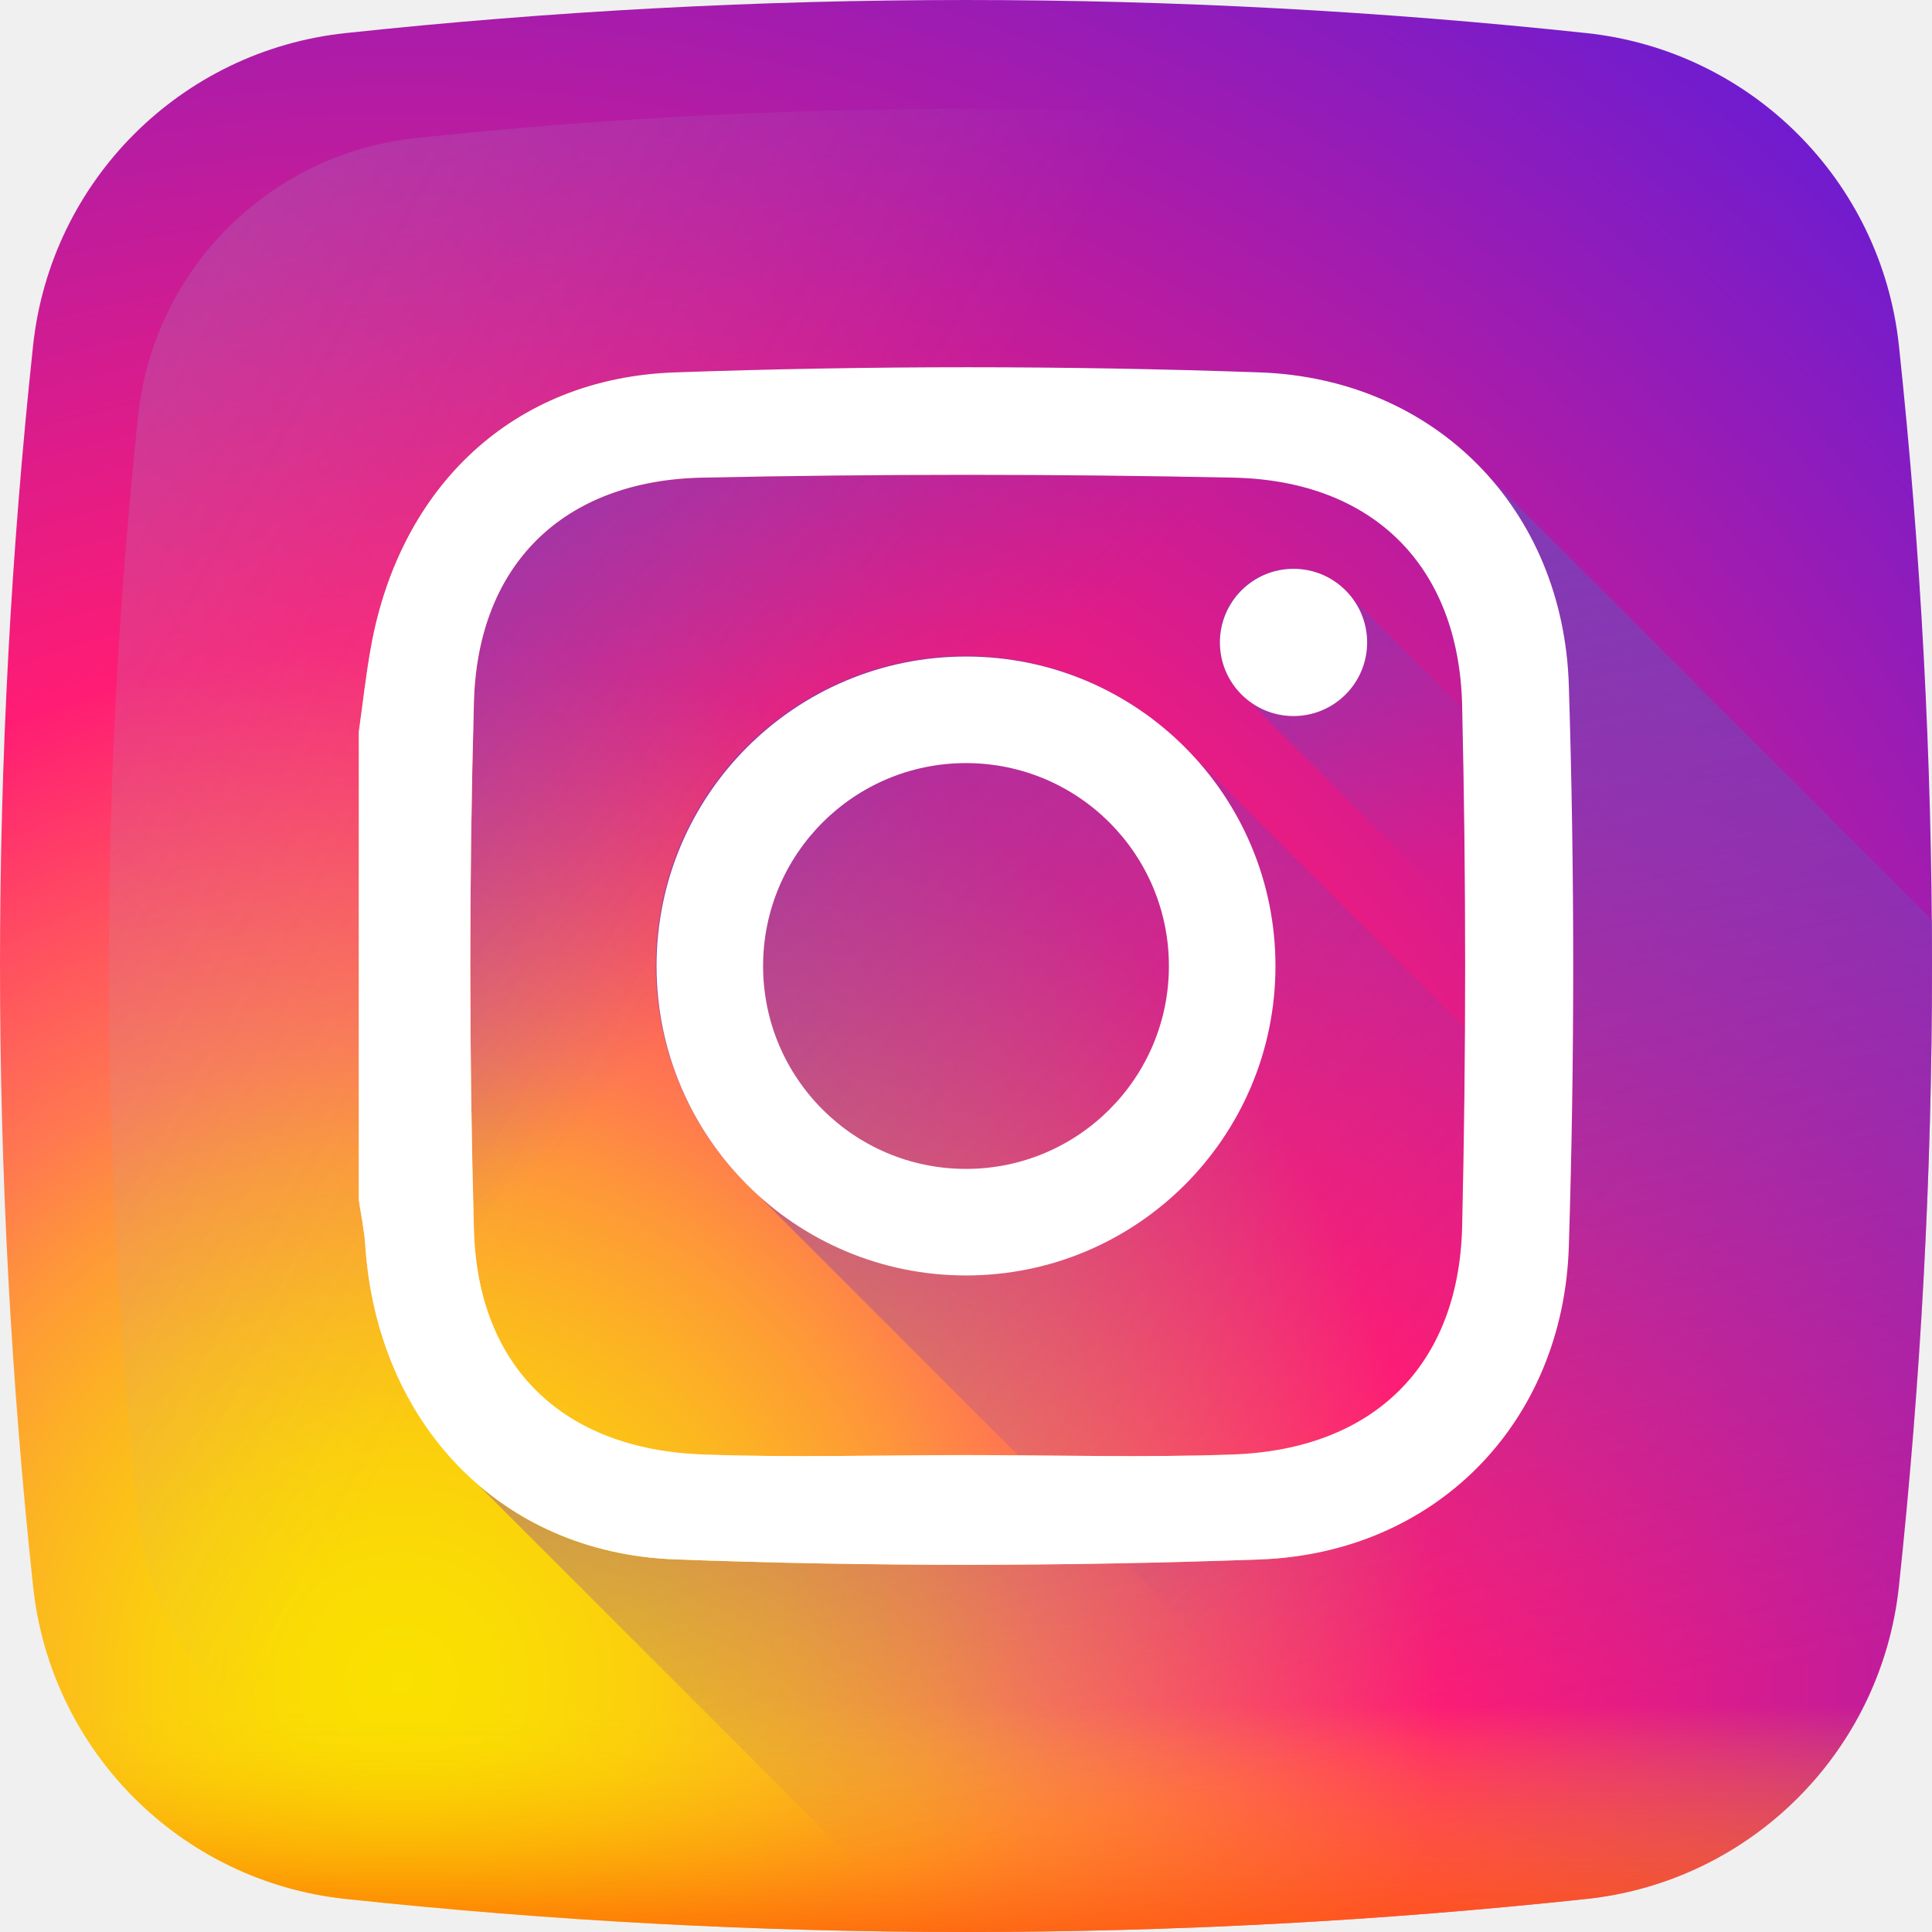
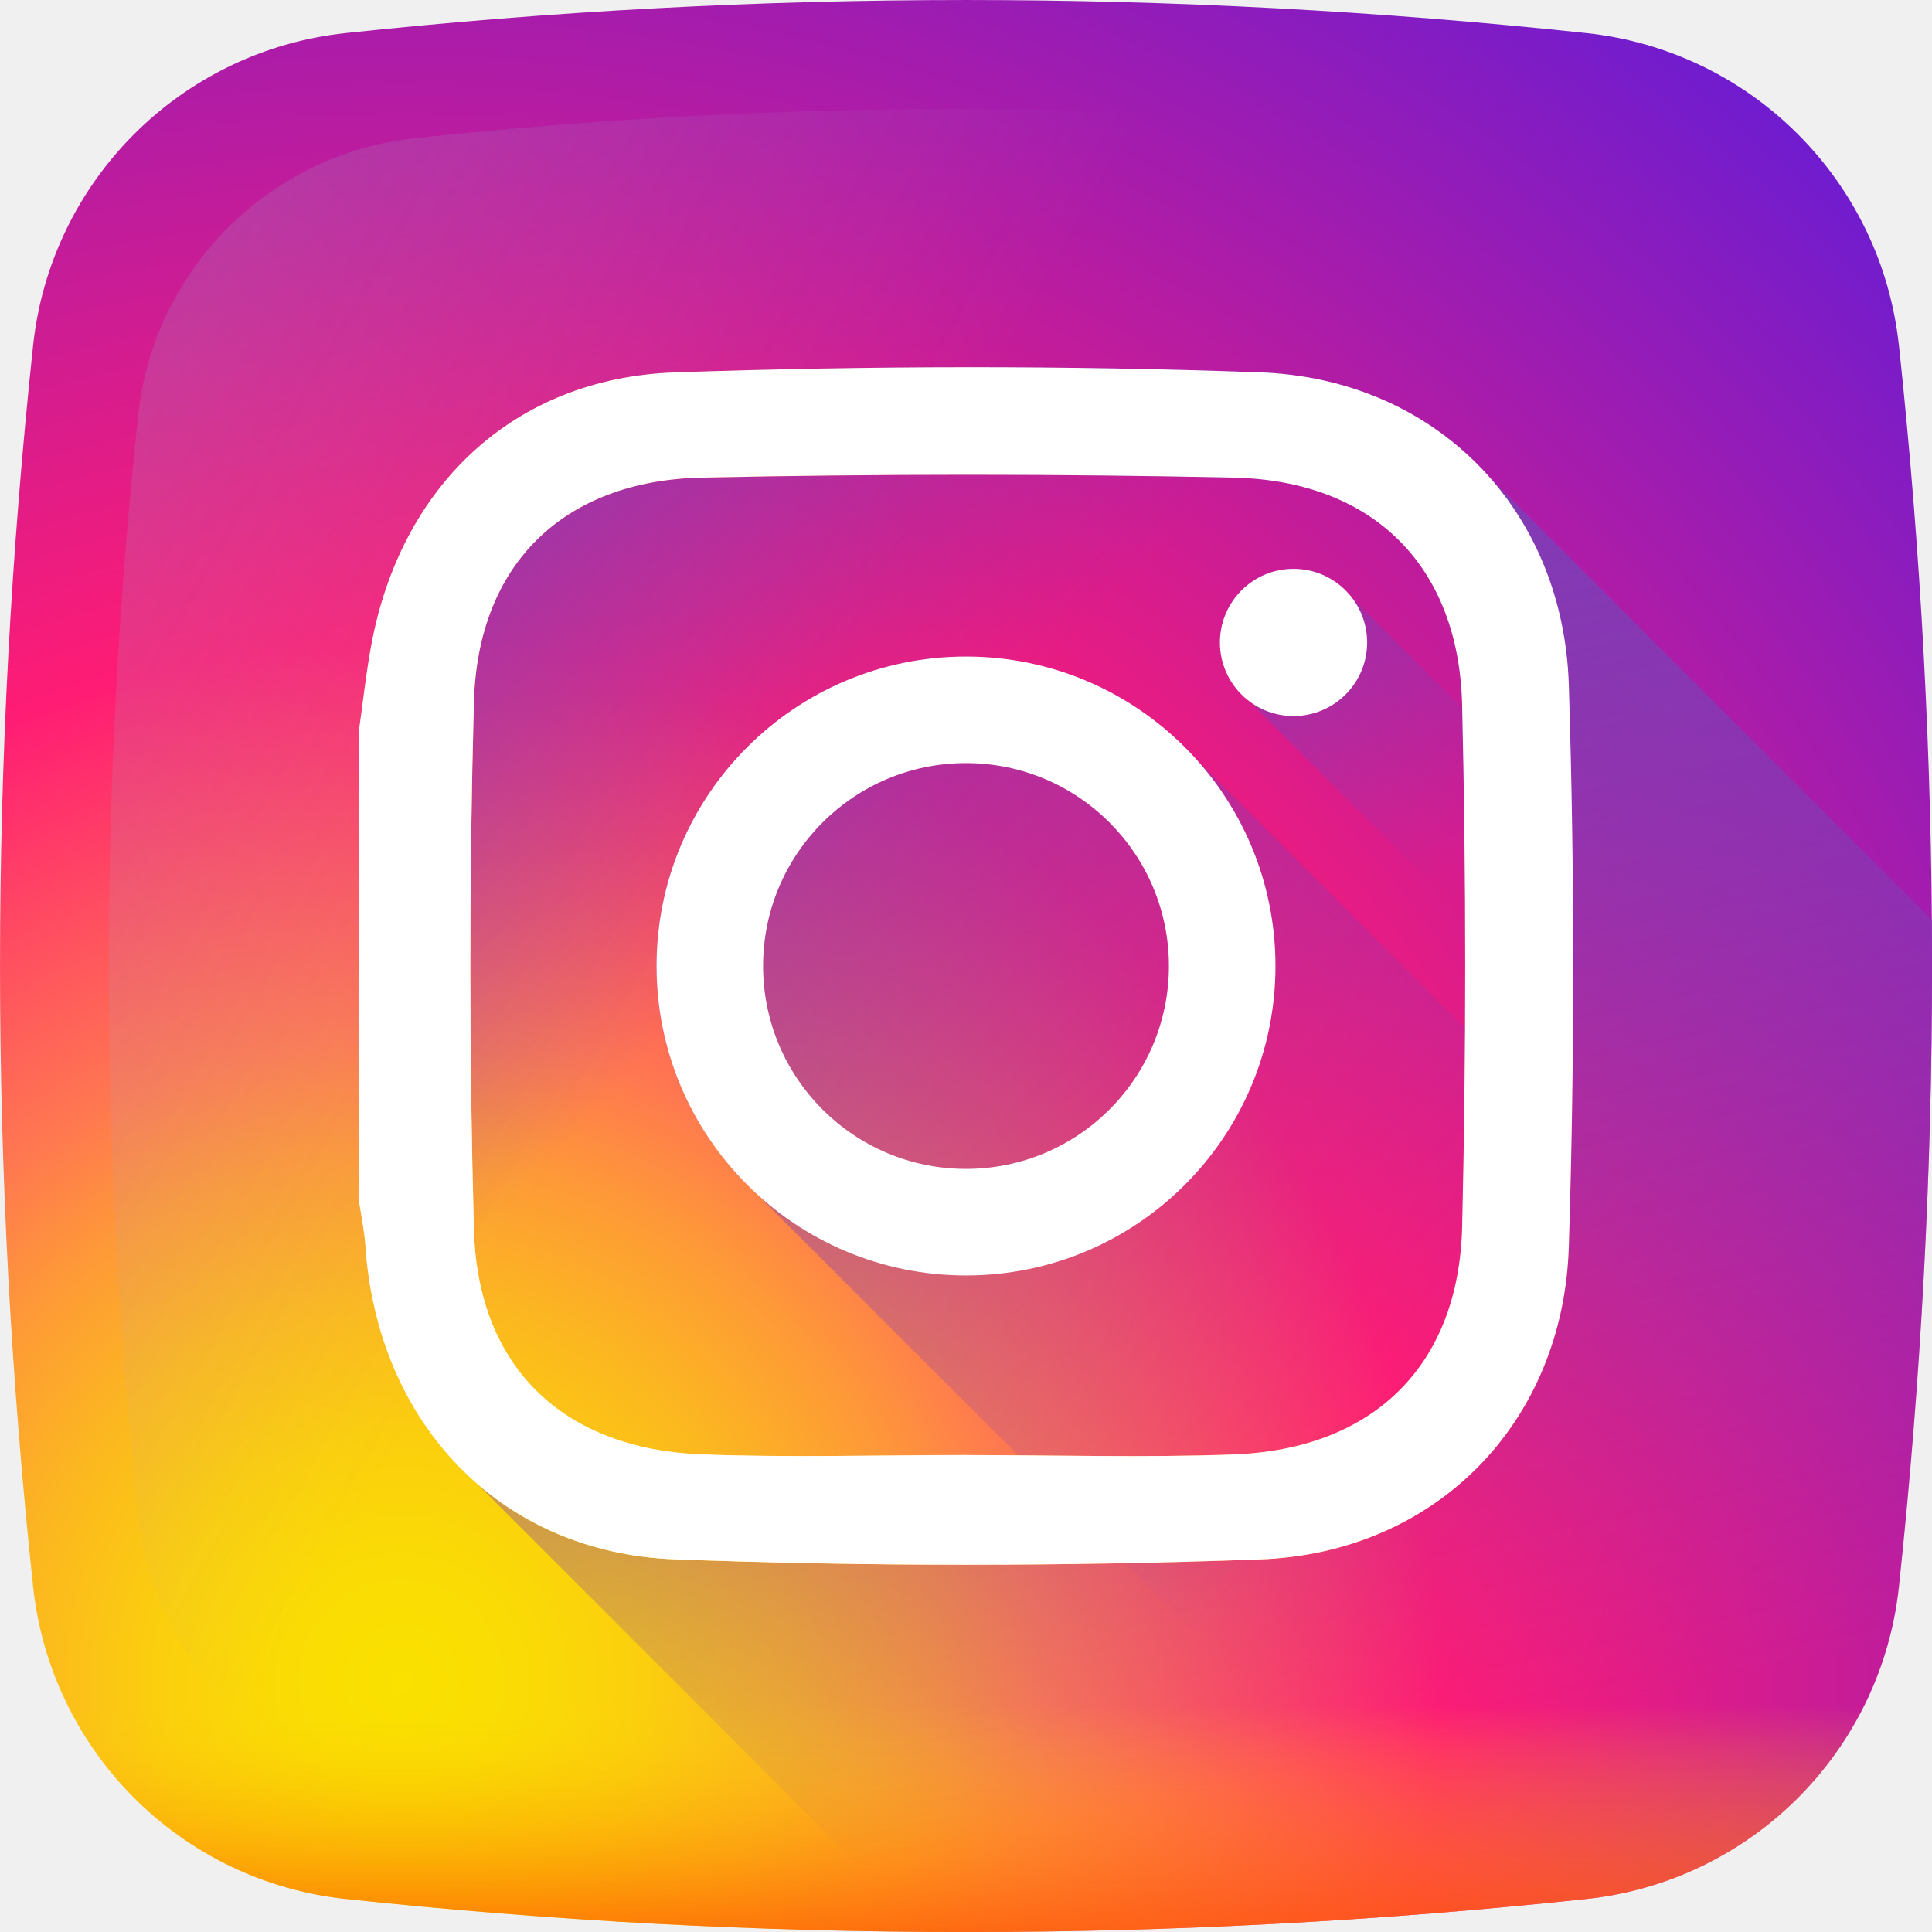
<svg xmlns="http://www.w3.org/2000/svg" width="40" height="40" fill="none">
  <g clip-path="url(#clip0)">
-     <path d="M39.315 7.155a7.283 7.283 0 00-6.47-6.47 120.815 120.815 0 00-25.69 0 7.283 7.283 0 00-6.47 6.47 120.815 120.815 0 000 25.69 7.283 7.283 0 006.47 6.47c8.555.913 17.135.913 25.69 0a7.283 7.283 0 006.47-6.47c.913-8.555.913-17.135 0-25.69z" fill="url(#paint0_radial)" />
-     <path d="M37.14 8.601a6.463 6.463 0 00-5.741-5.741 107.25 107.25 0 00-22.798 0A6.464 6.464 0 002.861 8.6c-.81 7.592-.81 15.206 0 22.797A6.463 6.463 0 008.6 37.14c7.592.81 15.206.81 22.797 0a6.463 6.463 0 005.742-5.74c.81-7.592.81-15.206 0-22.798z" fill="url(#paint1_linear)" />
-     <path d="M.6 32.016c.027.277.055.553.085.83a7.283 7.283 0 006.47 6.47c8.555.912 17.136.912 25.69 0a7.283 7.283 0 006.47-6.47c.03-.277.058-.553.086-.83H.599z" fill="url(#paint2_linear)" />
-     <path d="M39.315 32.845c.49-4.597.717-9.2.68-13.804l-9.142-9.143C29.71 8.594 28.042 7.78 26.08 7.709a172.25 172.25 0 00-12.108 0c-3.349.116-5.69 2.367-6.291 5.675-.106.585-.17 1.176-.253 1.765v9.699c.046.314.114.627.135.943.134 2.012.961 3.736 2.285 4.902l9.304 9.304c4.567.032 9.133-.195 13.693-.682a7.283 7.283 0 006.47-6.47z" fill="url(#paint3_linear)" />
-     <path d="M39.315 32.846a7.283 7.283 0 01-6.47 6.47c-4.559.486-9.126.713-13.691.681l-9.29-9.29c1.077.943 2.48 1.517 4.11 1.578 4.03.152 8.076.148 12.107.002 3.647-.132 6.285-2.83 6.4-6.476a185.56 185.56 0 000-11.625c-.053-1.682-.643-3.162-1.622-4.282l9.137 9.137c.036 4.603-.19 9.208-.68 13.805z" fill="url(#paint4_linear)" />
-     <path d="M24.72 15.669a6.407 6.407 0 10-9.051 9.051l14.823 14.823c.785-.068 1.57-.144 2.353-.228a7.284 7.284 0 006.47-6.47c.084-.784.16-1.568.228-2.353L24.72 15.67z" fill="url(#paint5_linear)" />
-     <path d="M39.922 24.309l-11.93-11.93a1.524 1.524 0 10-2.133 2.133l13.85 13.851c.094-1.35.165-2.703.213-4.054z" fill="url(#paint6_linear)" />
-     <path d="M7.429 15.149c.083-.589.147-1.18.253-1.764.6-3.309 2.942-5.56 6.291-5.675a172.25 172.25 0 0112.108 0c3.646.13 6.285 2.83 6.4 6.476a186.03 186.03 0 010 11.624c-.115 3.647-2.754 6.345-6.4 6.477-4.03.145-8.076.149-12.108-.002-3.645-.137-6.165-2.842-6.41-6.494-.02-.316-.088-.63-.134-.944V15.15zm12.574 14.977c1.845 0 3.692.055 5.535-.013 2.89-.107 4.666-1.831 4.734-4.718.083-3.596.083-7.197 0-10.794-.068-2.886-1.846-4.65-4.734-4.712a261.253 261.253 0 00-11 0c-2.866.06-4.648 1.789-4.726 4.643-.1 3.642-.1 7.29 0 10.932.078 2.854 1.86 4.543 4.726 4.649 1.82.068 3.643.013 5.465.013z" fill="url(#paint7_linear)" />
-     <path d="M7.429 15.149c.083-.589.147-1.18.253-1.764.6-3.309 2.942-5.56 6.291-5.675a172.25 172.25 0 0112.108 0c3.646.13 6.285 2.83 6.4 6.476a186.03 186.03 0 010 11.624c-.115 3.647-2.754 6.345-6.4 6.477-4.03.145-8.076.149-12.108-.002-3.645-.137-6.165-2.842-6.41-6.494-.02-.316-.088-.63-.134-.944V15.15zm12.574 14.977c1.845 0 3.692.055 5.535-.013 2.89-.107 4.666-1.831 4.734-4.718.083-3.596.083-7.197 0-10.794-.068-2.886-1.846-4.65-4.734-4.712a261.253 261.253 0 00-11 0c-2.866.06-4.648 1.789-4.726 4.643-.1 3.642-.1 7.29 0 10.932.078 2.854 1.86 4.543 4.726 4.649 1.82.068 3.643.013 5.465.013z" fill="#fff" />
-     <path d="M20 13.593a6.407 6.407 0 100 12.814 6.407 6.407 0 000-12.814zm0 10.608a4.2 4.2 0 110-8.402 4.2 4.2 0 010 8.402zM28.305 13.301a1.524 1.524 0 11-3.048 0 1.524 1.524 0 013.048 0z" fill="#fff" />
+     <path d="M39.315 7.155c-.364-3.411-3.058-6.106-6.47-6.47-8.555-.913-17.136-.913-25.691 0C3.743 1.049 1.049 3.743.685 7.155c-.913 8.555-.913 17.136 0 25.691.364 3.412 3.058 6.106 6.47 6.47 8.555.913 17.136.913 25.691 0 3.412-.364 6.106-3.058 6.47-6.47.913-8.555.913-17.135 0-25.691z" fill="url(#paint0_radial)" />
+     <path d="M37.139 8.601c-.323-3.027-2.714-5.418-5.741-5.741-7.591-.81-15.206-.81-22.797 0-3.027.323-5.418 2.714-5.741 5.741-.81 7.592-.81 15.206 0 22.797.323 3.027 2.714 5.418 5.741 5.741 7.592.81 15.206.81 22.797 0 3.027-.323 5.418-2.714 5.741-5.741.81-7.591.81-15.205 0-22.797z" fill="url(#paint1_linear)" />
+     <path d="M.6 32.016c.027.277.056.553.085.83.364 3.411 3.058 6.106 6.47 6.47 8.555.913 17.136.913 25.691 0 3.412-.364 6.106-3.058 6.47-6.47.03-.277.058-.553.086-.83H.6z" fill="url(#paint2_linear)" />
+     <path d="M39.315 32.845c.491-4.597.717-9.201.68-13.805l-9.143-9.143c-1.142-1.304-2.811-2.118-4.771-2.188-4.032-.145-8.076-.138-12.108.001-3.349.115-5.691 2.366-6.292 5.675-.106.584-.169 1.176-.253 1.764v9.699c.046.314.114.627.135.943.134 2.012.961 3.736 2.285 4.902l9.304 9.304c4.566.032 9.132-.195 13.692-.682 3.412-.364 6.106-3.058 6.47-6.47z" fill="url(#paint3_linear)" />
+     <path d="M39.315 32.846c-.364 3.411-3.059 6.106-6.47 6.47-4.559.486-9.126.714-13.692.682L9.864 30.707c1.077.943 2.481 1.517 4.11 1.578 4.031.151 8.077.147 12.108.002 3.646-.132 6.285-2.83 6.399-6.477.121-3.872.121-7.753 0-11.624-.052-1.682-.642-3.162-1.621-4.282l9.137 9.137c.036 4.603-.19 9.208-.681 13.805z" fill="url(#paint4_linear)" />
+     <path d="M24.72 15.669c-1.171-1.275-2.852-2.075-4.72-2.075-3.538 0-6.407 2.869-6.407 6.407 0 1.868.8 3.549 2.075 4.72l14.823 14.823c.785-.068 1.569-.144 2.353-.228 3.412-.364 6.106-3.058 6.47-6.47.084-.784.16-1.569.228-2.353L24.72 15.669z" fill="url(#paint5_linear)" />
+     <path d="M39.923 24.309l-11.93-11.93c-.278-.365-.717-.602-1.212-.602-.842 0-1.524.682-1.524 1.524 0 .495.237.933.603 1.212l13.85 13.85c.094-1.351.165-2.703.213-4.054z" fill="url(#paint6_linear)" />
+     <path d="M7.429 15.149c.083-.588.147-1.18.253-1.764.6-3.308 2.942-5.559 6.292-5.675 4.032-.139 8.077-.146 12.108-.001 3.645.131 6.285 2.83 6.399 6.476.121 3.872.121 7.753 0 11.625-.114 3.646-2.753 6.345-6.398 6.476-4.032.146-8.077.149-12.108-.002-3.646-.137-6.166-2.842-6.41-6.494-.021-.316-.089-.629-.135-.943v-9.699zM20.003 30.126c1.845 0 3.692.055 5.535-.013 2.889-.107 4.666-1.831 4.734-4.718.084-3.596.084-7.198 0-10.795-.067-2.886-1.846-4.65-4.734-4.712-3.665-.078-7.335-.077-11 0-2.866.06-4.648 1.789-4.726 4.643a201.506 201.506 0 000 10.932c.078 2.854 1.86 4.543 4.726 4.649 1.819.068 3.643.013 5.465.013z" fill="url(#paint7_linear)" />
+     <path d="M7.429 15.149c.083-.588.147-1.18.253-1.764.6-3.308 2.942-5.559 6.292-5.675 4.032-.139 8.077-.146 12.108-.001 3.645.131 6.285 2.83 6.399 6.476.121 3.872.121 7.753 0 11.625-.114 3.646-2.753 6.345-6.398 6.476-4.032.146-8.077.149-12.108-.002-3.646-.137-6.166-2.842-6.41-6.494-.021-.316-.089-.629-.135-.943v-9.699zM20.003 30.126c1.845 0 3.692.055 5.535-.013 2.889-.107 4.666-1.831 4.734-4.718.084-3.596.084-7.198 0-10.795-.067-2.886-1.846-4.65-4.734-4.712-3.665-.078-7.335-.077-11 0-2.866.06-4.648 1.789-4.726 4.643a201.506 201.506 0 000 10.932c.078 2.854 1.86 4.543 4.726 4.649 1.819.068 3.643.013 5.465.013z" fill="#fff" />
+     <path d="M20 13.593c-3.538 0-6.407 2.868-6.407 6.407 0 3.538 2.869 6.407 6.407 6.407 3.538 0 6.407-2.868 6.407-6.407 0-3.538-2.868-6.407-6.407-6.407zm0 10.608c-2.32 0-4.201-1.881-4.201-4.201 0-2.32 1.881-4.201 4.201-4.201 2.32 0 4.201 1.881 4.201 4.201 0 2.32-1.881 4.201-4.201 4.201zM28.305 13.301c0 .842-.682 1.524-1.524 1.524s-1.524-.682-1.524-1.524c0-.842.683-1.524 1.524-1.524s1.524.682 1.524 1.524z" fill="#fff" />
  </g>
  <defs>
-     <linearGradient id="paint1_linear" x1="15.342" y1="17.379" x2="-52.423" y2="-20.738" gradientUnits="userSpaceOnUse">
+     <linearGradient id="paint1_linear" x1="15.341" y1="17.379" x2="-52.423" y2="-20.738" gradientUnits="userSpaceOnUse">
      <stop stop-color="#A1B5D8" stop-opacity="0" />
      <stop offset=".309" stop-color="#90A2BD" stop-opacity=".31" />
      <stop offset=".755" stop-color="#7C8B9C" stop-opacity=".757" />
      <stop offset="1" stop-color="#748290" />
    </linearGradient>
    <linearGradient id="paint2_linear" x1="20" y1="35.31" x2="20" y2="41.545" gradientUnits="userSpaceOnUse">
      <stop stop-color="#FAE100" stop-opacity="0" />
      <stop offset=".307" stop-color="#FCA800" stop-opacity=".306" />
      <stop offset=".627" stop-color="#FE7300" stop-opacity=".627" />
      <stop offset=".869" stop-color="#FF5200" stop-opacity=".867" />
      <stop offset="1" stop-color="#FF4500" />
    </linearGradient>
    <linearGradient id="paint3_linear" x1="17.724" y1="17.668" x2="7.825" y2="7.769" gradientUnits="userSpaceOnUse">
      <stop stop-color="#833AB4" stop-opacity="0" />
      <stop offset="1" stop-color="#833AB4" />
    </linearGradient>
    <linearGradient id="paint4_linear" x1="27.414" y1="36.585" x2="22.473" y2="13.292" gradientUnits="userSpaceOnUse">
      <stop stop-color="#833AB4" stop-opacity="0" />
      <stop offset="1" stop-color="#833AB4" />
    </linearGradient>
    <linearGradient id="paint5_linear" x1="29.294" y1="29.294" x2="9.449" y2="9.449" gradientUnits="userSpaceOnUse">
      <stop stop-color="#833AB4" stop-opacity="0" />
      <stop offset="1" stop-color="#833AB4" />
    </linearGradient>
    <linearGradient id="paint6_linear" x1="30.766" y1="17.286" x2="24.204" y2="10.724" gradientUnits="userSpaceOnUse">
      <stop stop-color="#833AB4" stop-opacity="0" />
      <stop offset="1" stop-color="#833AB4" />
    </linearGradient>
    <linearGradient id="paint7_linear" x1="27.942" y1="12.113" x2="11.761" y2="28.294" gradientUnits="userSpaceOnUse">
      <stop stop-color="#833AB4" />
      <stop offset=".092" stop-color="#9C3495" />
      <stop offset=".293" stop-color="#DC2546" />
      <stop offset=".392" stop-color="#FD1D1D" />
      <stop offset=".559" stop-color="#FC6831" />
      <stop offset=".689" stop-color="#FC9B40" />
      <stop offset=".752" stop-color="#FCAF45" />
      <stop offset=".781" stop-color="#FDB750" />
      <stop offset=".866" stop-color="#FECB6A" />
      <stop offset=".942" stop-color="#FFD87A" />
      <stop offset="1" stop-color="#FFDC80" />
    </linearGradient>
-     <radialGradient id="paint0_radial" cx="0" cy="0" r="1" gradientUnits="userSpaceOnUse" gradientTransform="translate(8.2 34.957) scale(44.113)">
+     <radialGradient id="paint0_radial" cx="0" cy="0" r="1" gradientUnits="userSpaceOnUse" gradientTransform="translate(8.19977 34.9568) scale(44.113)">
      <stop stop-color="#FAE100" />
      <stop offset=".054" stop-color="#FADC04" />
      <stop offset=".117" stop-color="#FBCE0E" />
      <stop offset=".183" stop-color="#FCB720" />
      <stop offset=".251" stop-color="#FE9838" />
      <stop offset=".305" stop-color="#FF7950" />
      <stop offset=".492" stop-color="#FF1C74" />
      <stop offset="1" stop-color="#6C1CD1" />
    </radialGradient>
    <clipPath id="clip0">
      <path fill="#fff" d="M0 0h40v40H0z" />
    </clipPath>
  </defs>
</svg>
